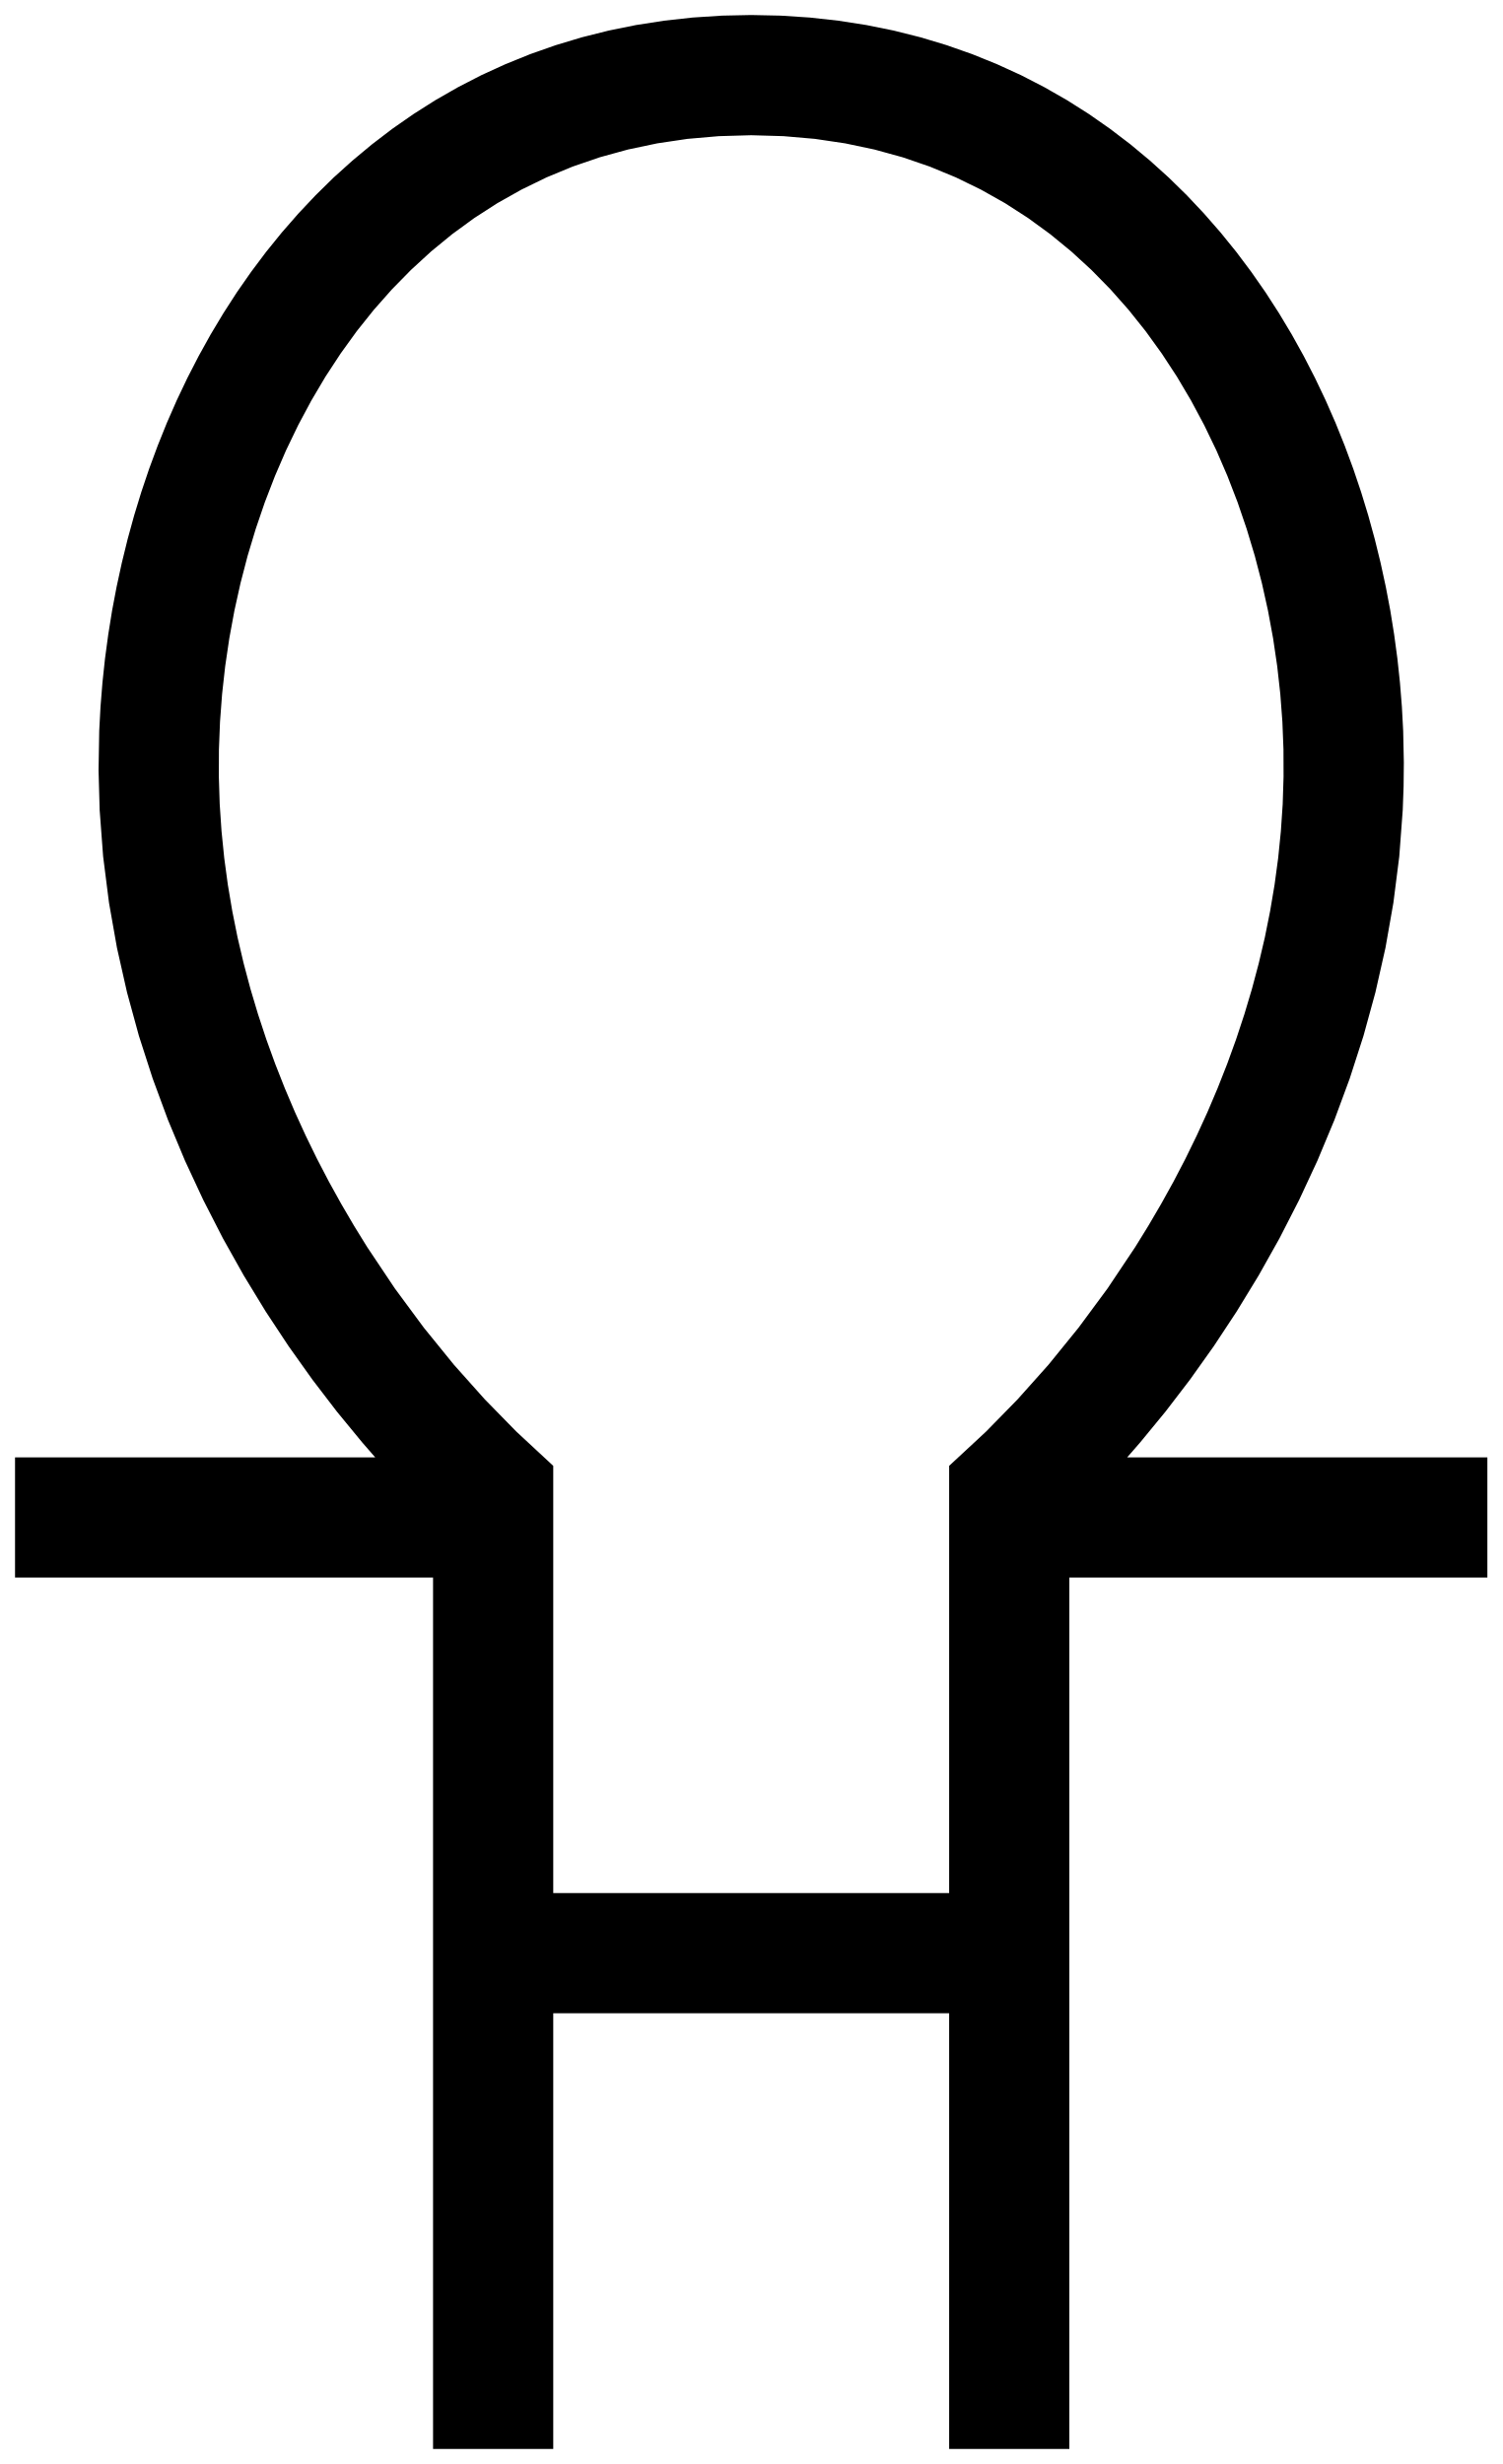
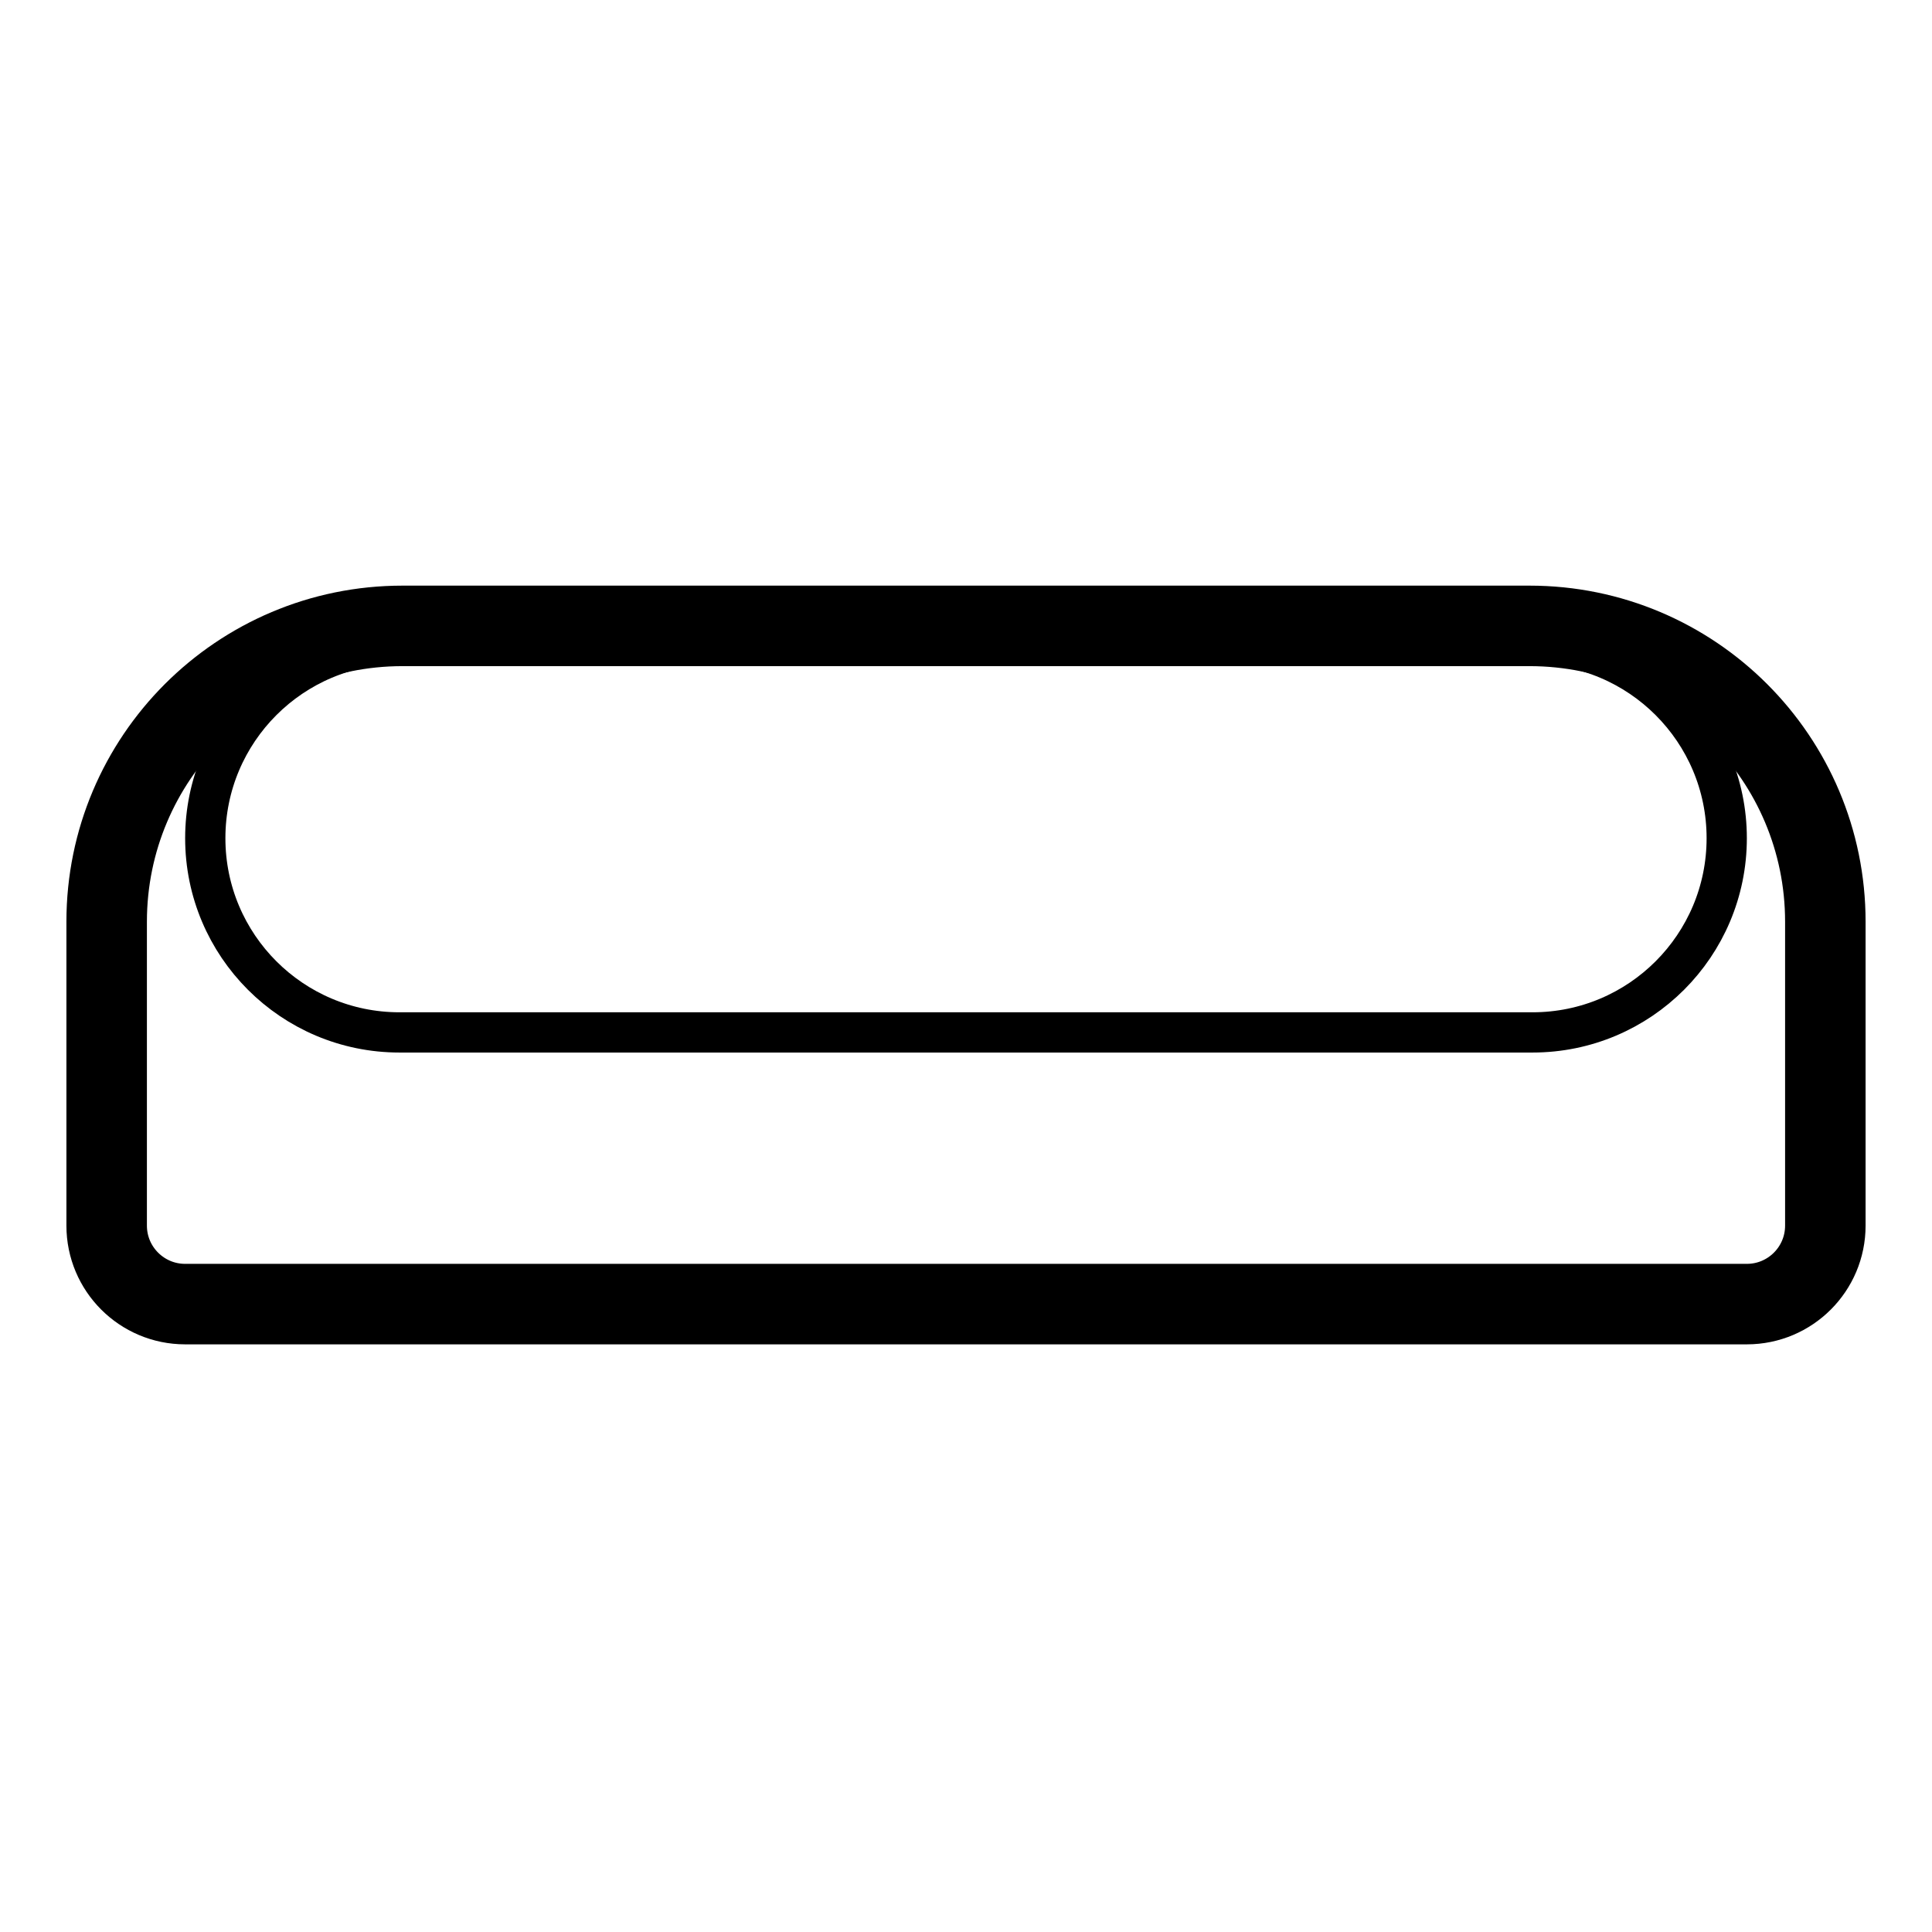
- <svg xmlns="http://www.w3.org/2000/svg" width="50px" height="82px" viewBox="0 0 50 82" version="1.1" style="background: #FFFFFF;">
-   <g stroke="none" stroke-width="1" fill="none" fill-rule="evenodd">
-     <g transform="translate(25, 41) rotate(-180) translate(-25, -41) translate(1, 1)" stroke="#000000" fill="#000000">
-       <path d="M24.956,79.98 L25.909,79.918 L26.83,79.816 L27.746,79.674 L28.63,79.495 L29.504,79.276 L30.348,79.022 L31.179,78.73 L31.979,78.406 L32.764,78.047 L33.519,77.658 L34.256,77.236 L34.963,76.787 L35.651,76.308 L36.309,75.805 L36.946,75.275 L37.556,74.725 L38.142,74.149 L38.702,73.555 L39.239,72.94 L39.749,72.31 L40.236,71.661 L40.7,70.996 L41.14,70.314 L41.555,69.622 L41.947,68.916 L42.316,68.199 L42.663,67.47 L42.986,66.733 L43.286,65.987 L43.565,65.233 L43.822,64.471 L44.056,63.705 L44.268,62.934 L44.459,62.156 L44.629,61.374 L44.777,60.594 L44.903,59.81 L45.009,59.023 L45.093,58.233 L45.156,57.448 L45.198,56.662 L45.22,55.365 L45.184,54.069 L45.07,52.546 L44.878,51.032 L44.617,49.555 L44.287,48.093 L43.898,46.672 L43.446,45.27 L42.944,43.912 L42.386,42.575 L41.786,41.286 L41.138,40.021 L40.457,38.807 L39.733,37.619 L38.985,36.486 L38.197,35.379 L37.396,34.333 L36.559,33.315 L35.98,32.65 L35.386,32 L48,32 L48,29 L34.088,29 L34.088,0 L31.088,0 L31.088,14.5 L16.912,14.5 L16.912,0 L13.912,0 L13.912,29 L0,29 L0,32 L12.614,32 L12.02,32.65 L11.441,33.315 L10.604,34.333 L9.803,35.379 L9.015,36.486 L8.268,37.619 L7.543,38.807 L6.862,40.021 L6.214,41.286 L5.614,42.575 L5.056,43.912 L4.554,45.27 L4.102,46.672 L3.712,48.093 L3.382,49.555 L3.122,51.032 L2.93,52.546 L2.816,54.069 L2.788,54.844 L2.78,55.619 L2.802,56.662 L2.844,57.448 L2.907,58.233 L2.991,59.023 L3.097,59.81 L3.223,60.594 L3.371,61.374 L3.541,62.156 L3.732,62.934 L3.944,63.705 L4.178,64.471 L4.435,65.233 L4.714,65.987 L5.014,66.733 L5.337,67.47 L5.684,68.199 L6.053,68.916 L6.445,69.622 L6.86,70.314 L7.3,70.996 L7.764,71.661 L8.251,72.31 L8.761,72.94 L9.3,73.557 L9.861,74.153 L10.446,74.726 L11.054,75.275 L11.694,75.808 L12.357,76.313 L13.04,76.79 L13.744,77.236 L14.481,77.658 L15.236,78.047 L16.021,78.406 L16.821,78.73 L17.652,79.022 L18.496,79.276 L19.37,79.495 L20.254,79.674 L21.17,79.816 L22.091,79.918 L23.044,79.98 L24,80 L24.956,79.98 Z M22.893,76.968 L21.82,76.875 L20.783,76.721 L19.781,76.51 L18.814,76.244 L17.881,75.924 L16.984,75.553 L16.122,75.133 L15.294,74.667 L14.501,74.156 L13.743,73.603 L13.02,73.01 L12.331,72.378 L11.677,71.711 L11.058,71.011 L10.473,70.279 L9.923,69.517 L9.407,68.729 L8.926,67.916 L8.479,67.08 L8.066,66.224 L7.688,65.349 L7.344,64.458 L7.035,63.553 L6.759,62.637 L6.518,61.711 L6.311,60.777 L6.138,59.839 L5.999,58.897 L5.894,57.954 L5.823,57.013 L5.786,56.075 L5.783,55.143 L5.812,54.217 L5.874,53.298 L5.966,52.386 L6.088,51.482 L6.239,50.586 L6.417,49.699 L6.623,48.822 L6.854,47.954 L7.11,47.097 L7.389,46.252 L7.691,45.418 L8.015,44.596 L8.359,43.786 L8.723,42.99 L9.105,42.208 L9.505,41.44 L9.922,40.687 L10.354,39.949 L10.8,39.227 L11.732,37.833 L12.71,36.509 L13.725,35.259 L14.769,34.089 L15.834,33.001 L16.912,32 L16.912,17.5 L31.088,17.5 L31.088,32 L32.166,33.001 L33.231,34.089 L34.275,35.259 L35.29,36.509 L36.268,37.833 L37.2,39.227 L37.646,39.949 L38.078,40.687 L38.495,41.44 L38.895,42.208 L39.277,42.99 L39.641,43.786 L39.985,44.596 L40.309,45.418 L40.611,46.252 L40.89,47.097 L41.146,47.954 L41.377,48.822 L41.583,49.699 L41.761,50.586 L41.912,51.482 L42.034,52.386 L42.126,53.298 L42.188,54.217 L42.217,55.143 L42.214,56.075 L42.177,57.013 L42.106,57.954 L42.001,58.897 L41.862,59.839 L41.689,60.777 L41.482,61.711 L41.241,62.637 L40.965,63.553 L40.656,64.458 L40.312,65.349 L39.934,66.224 L39.521,67.08 L39.074,67.916 L38.593,68.729 L38.077,69.517 L37.527,70.279 L36.942,71.011 L36.323,71.711 L35.669,72.378 L34.98,73.01 L34.257,73.603 L33.499,74.156 L32.706,74.667 L31.878,75.133 L31.016,75.553 L30.119,75.924 L29.186,76.244 L28.219,76.51 L27.217,76.721 L26.18,76.875 L25.107,76.968 L24,77 L22.893,76.968 Z" id="Shape" />
-     </g>
+ <svg xmlns="http://www.w3.org/2000/svg" width="960px" height="960px" viewBox="0 0 960 960" version="1.1">
+   <g id="com.hiome/sensor" stroke="none" stroke-width="1" fill="none" fill-rule="evenodd">
+     <path d="M200,311 C118.814,311 53,376.814 53,458 L53,609 C53,630.539 70.461,648 92,648 L868,648 C889.539,648 907,630.539 907,609 L907,458 C907,376.814 841.186,311 760,311 L200,311 Z" id="Rectangle" stroke="#000000" stroke-width="40" />
+     <rect id="Rectangle" stroke="#000000" stroke-width="20" stroke-linejoin="round" x="102" y="320" width="756" height="193" rx="96.5" />
  </g>
</svg>
